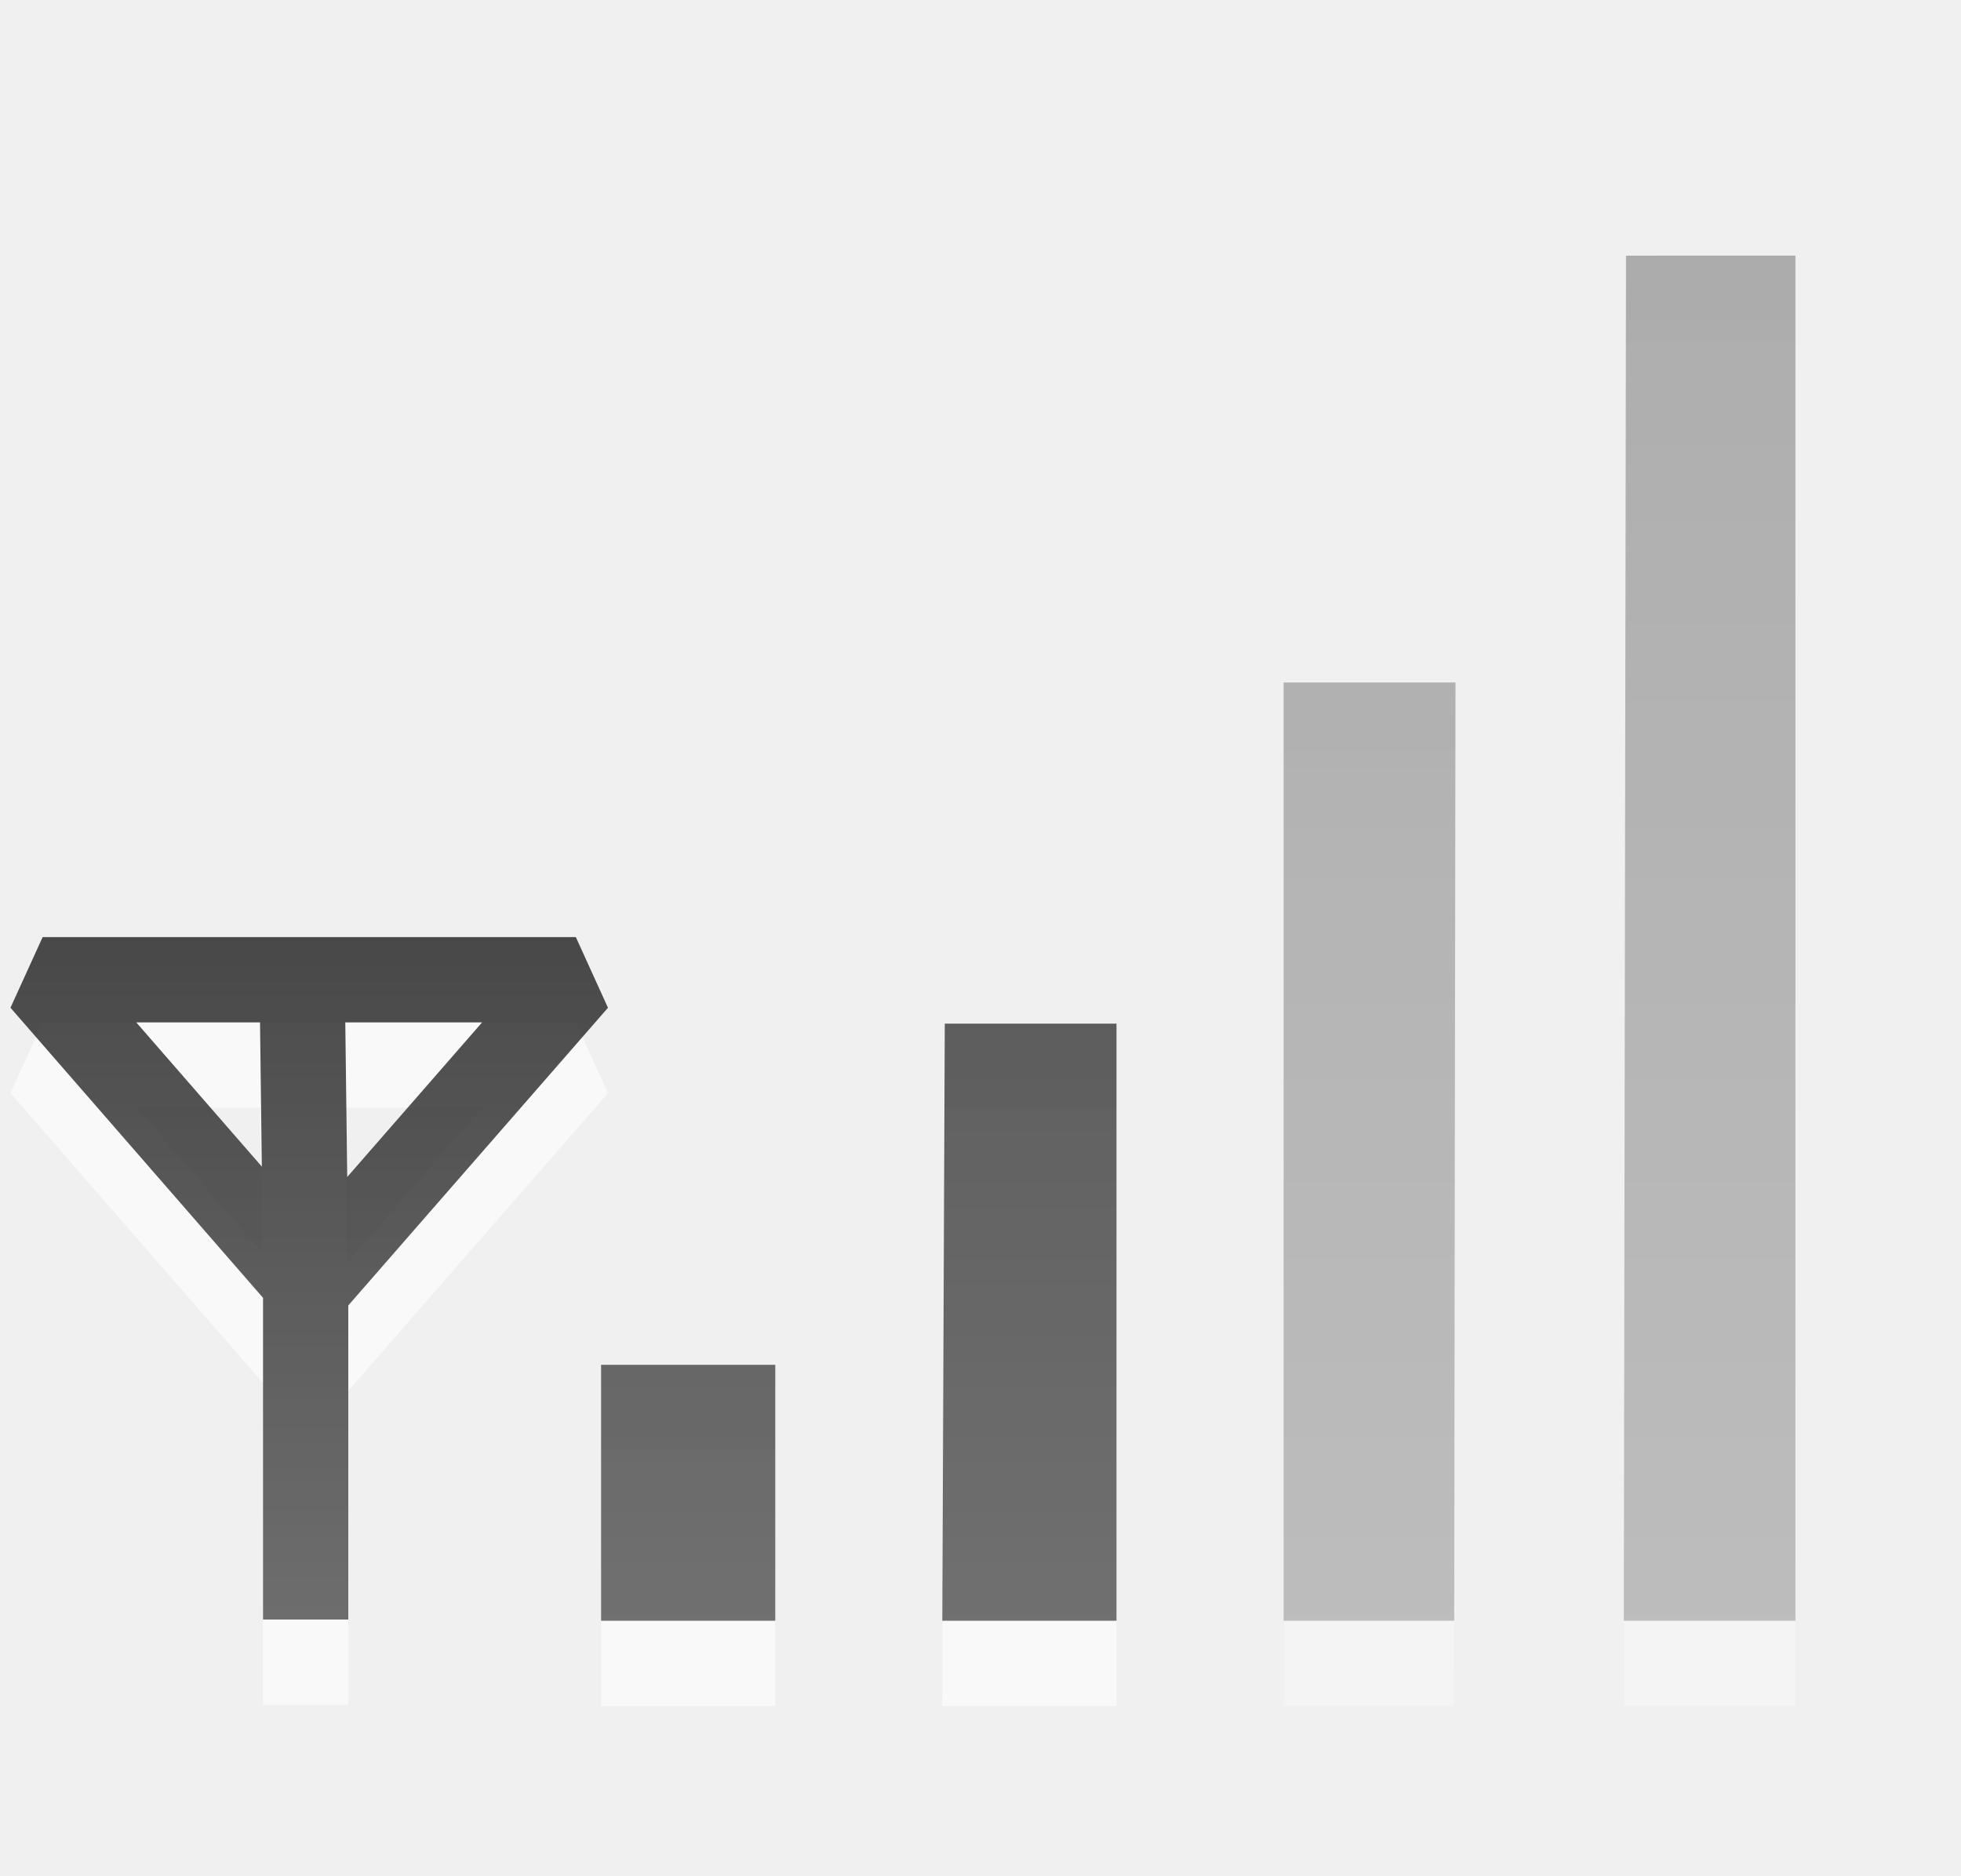
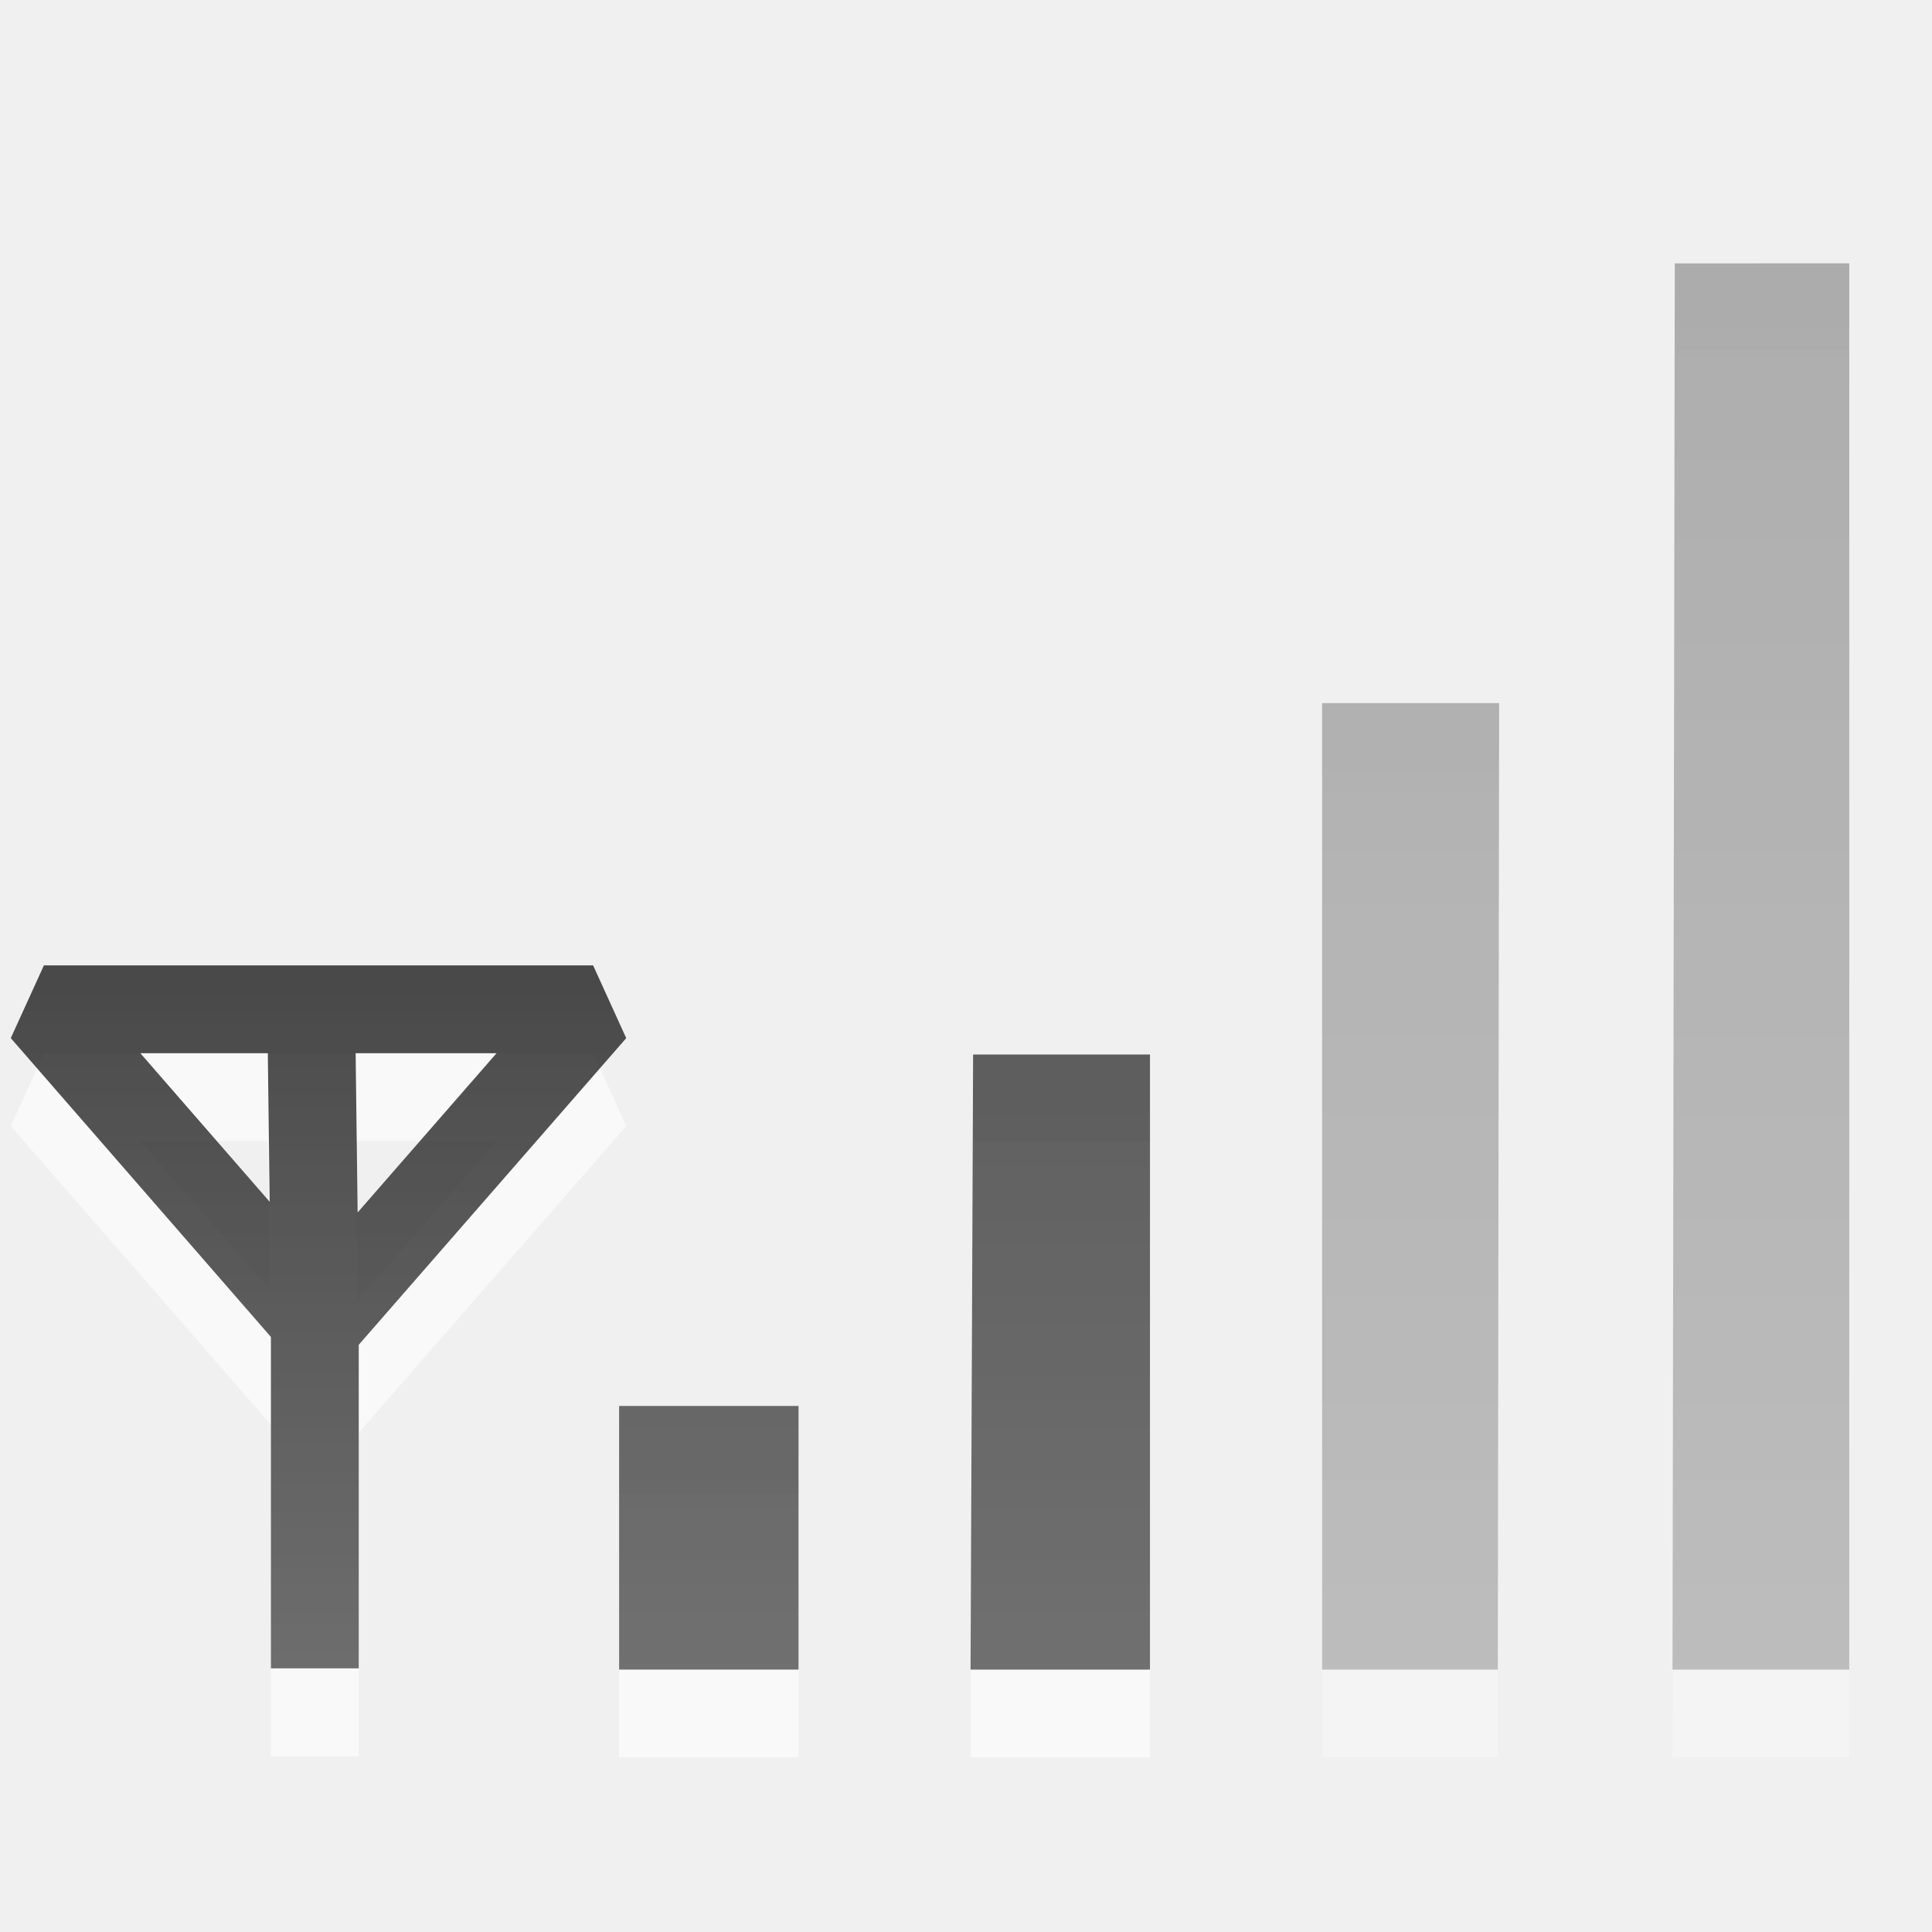
- <svg xmlns="http://www.w3.org/2000/svg" xmlns:xlink="http://www.w3.org/1999/xlink" version="1.0" width="23" height="22" id="svg3226">
+ <svg xmlns="http://www.w3.org/2000/svg" xmlns:xlink="http://www.w3.org/1999/xlink" version="1.0" width="22" height="22" id="svg3226">
  <defs id="defs3228">
    <linearGradient id="linearGradient3587-6-5">
      <stop id="stop3589-9-2" style="stop-color:#000000;stop-opacity:1" offset="0" />
      <stop id="stop3591-7-4" style="stop-color:#363636;stop-opacity:1" offset="1" />
    </linearGradient>
    <linearGradient x1="4.586" y1="11.952" x2="4.586" y2="20.535" id="linearGradient3013" xlink:href="#linearGradient3587-6-5" gradientUnits="userSpaceOnUse" gradientTransform="translate(-0.9591669,-1)" />
    <linearGradient x1="65.775" y1="48.412" x2="65.775" y2="9.183" id="linearGradient3016" xlink:href="#linearGradient3587-6-5" gradientUnits="userSpaceOnUse" gradientTransform="matrix(0.4101105,0,0,-0.4101105,-12.92073,22.85299)" />
    <linearGradient xlink:href="#linearGradient3587-6-5" id="linearGradient3001" gradientUnits="userSpaceOnUse" gradientTransform="matrix(0.4101105,0,0,-0.4101105,-12.92073,22.85299)" x1="65.775" y1="48.412" x2="65.775" y2="9.183" />
    <linearGradient xlink:href="#linearGradient3587-6-5" id="linearGradient3003" gradientUnits="userSpaceOnUse" gradientTransform="matrix(0.4101105,0,0,-0.4101105,-12.92073,22.85299)" x1="65.775" y1="48.412" x2="65.775" y2="9.183" />
    <linearGradient xlink:href="#linearGradient3587-6-5" id="linearGradient3005" gradientUnits="userSpaceOnUse" gradientTransform="matrix(0.4101105,0,0,-0.4101105,-12.92073,22.85299)" x1="65.775" y1="48.412" x2="65.775" y2="9.183" />
  </defs>
  <path d="m 7.05,17.011 2.043,0 0,3.002 -2.043,0 0,-3.002 0,0 z" id="path3034" style="opacity:0.6;fill:#ffffff;fill-opacity:1;fill-rule:nonzero;stroke:none;stroke-width:1;marker:none;visibility:visible;display:inline;overflow:visible;enable-background:accumulate" />
  <path d="m 11.081,13.008 2.014,0 0,7.004 -2.043,0 0.029,-7.004 4e-6,0 z" id="path3032" style="opacity:0.6;fill:#ffffff;fill-opacity:1;fill-rule:nonzero;stroke:none;stroke-width:1;marker:none;visibility:visible;display:inline;overflow:visible;enable-background:accumulate" />
  <path d="m 3.543,12.452 0.042,3.377 m -5e-7,4.169 0,-3.961 L 0.5,12.494 l 6.254,0 -3.127,3.585" id="path3220" style="opacity:0.6;fill:none;stroke:#ffffff;stroke-width:1px;stroke-linecap:butt;stroke-linejoin:bevel;stroke-opacity:1" />
  <path d="m 7.05,16.01 2.043,0 0,3.002 -2.043,0 0,-3.002 0,0 z" id="path3026" style="opacity:0.7;fill:url(#linearGradient3001);fill-opacity:1;fill-rule:nonzero;stroke:none;stroke-width:1;marker:none;visibility:visible;display:inline;overflow:visible;enable-background:accumulate" />
  <path d="m 11.081,12.008 2.014,0 0,7.004 -2.043,0 0.029,-7.004 4e-6,0 z" id="path3024" style="opacity:0.7;fill:url(#linearGradient3003);fill-opacity:1;fill-rule:nonzero;stroke:none;stroke-width:1;marker:none;visibility:visible;display:inline;overflow:visible;enable-background:accumulate" />
  <g id="g3827" style="opacity:0.4">
    <path d="m 15.055,9.006 2.016,0 -0.015,11.006 -2.001,0 -8e-6,-11.006 z" id="path3030" style="opacity:0.6;fill:#ffffff;fill-opacity:1;fill-rule:nonzero;stroke:none;stroke-width:1;marker:none;visibility:visible;display:inline;overflow:visible;enable-background:accumulate" />
    <path d="m 15.055,8.006 2.016,0 -0.015,11.006 -2.001,0 -8e-6,-11.006 z" id="path3022" style="opacity:0.7;fill:url(#linearGradient3005);fill-opacity:1;fill-rule:nonzero;stroke:none;stroke-width:1;marker:none;visibility:visible;display:inline;overflow:visible;enable-background:accumulate" />
  </g>
  <g id="g3036" style="opacity:0.4">
    <path d="m 21.058,3.999 0,16.013 -2.013,0 0.026,-16.013 1.987,-5.229e-4 0,0 z" id="path3218" style="opacity:0.6;fill:#ffffff;fill-opacity:1;fill-rule:nonzero;stroke:none;stroke-width:1;marker:none;visibility:visible;display:inline;overflow:visible;enable-background:accumulate" />
    <path d="m 21.058,2.999 0,16.013 -2.013,0 0.026,-16.013 1.987,-5.229e-4 0,0 z" id="path3694" style="opacity:0.7;fill:url(#linearGradient3016);fill-opacity:1;fill-rule:nonzero;stroke:none;stroke-width:1;marker:none;visibility:visible;display:inline;overflow:visible;enable-background:accumulate" />
  </g>
  <path d="m 3.543,11.452 0.042,3.377 m -5e-7,4.169 0,-3.961 L 0.5,11.493 l 6.254,0 -3.127,3.585" id="path3657" style="opacity:0.7;fill:none;stroke:url(#linearGradient3013);stroke-width:1px;stroke-linecap:butt;stroke-linejoin:bevel;stroke-opacity:1" />
</svg>
